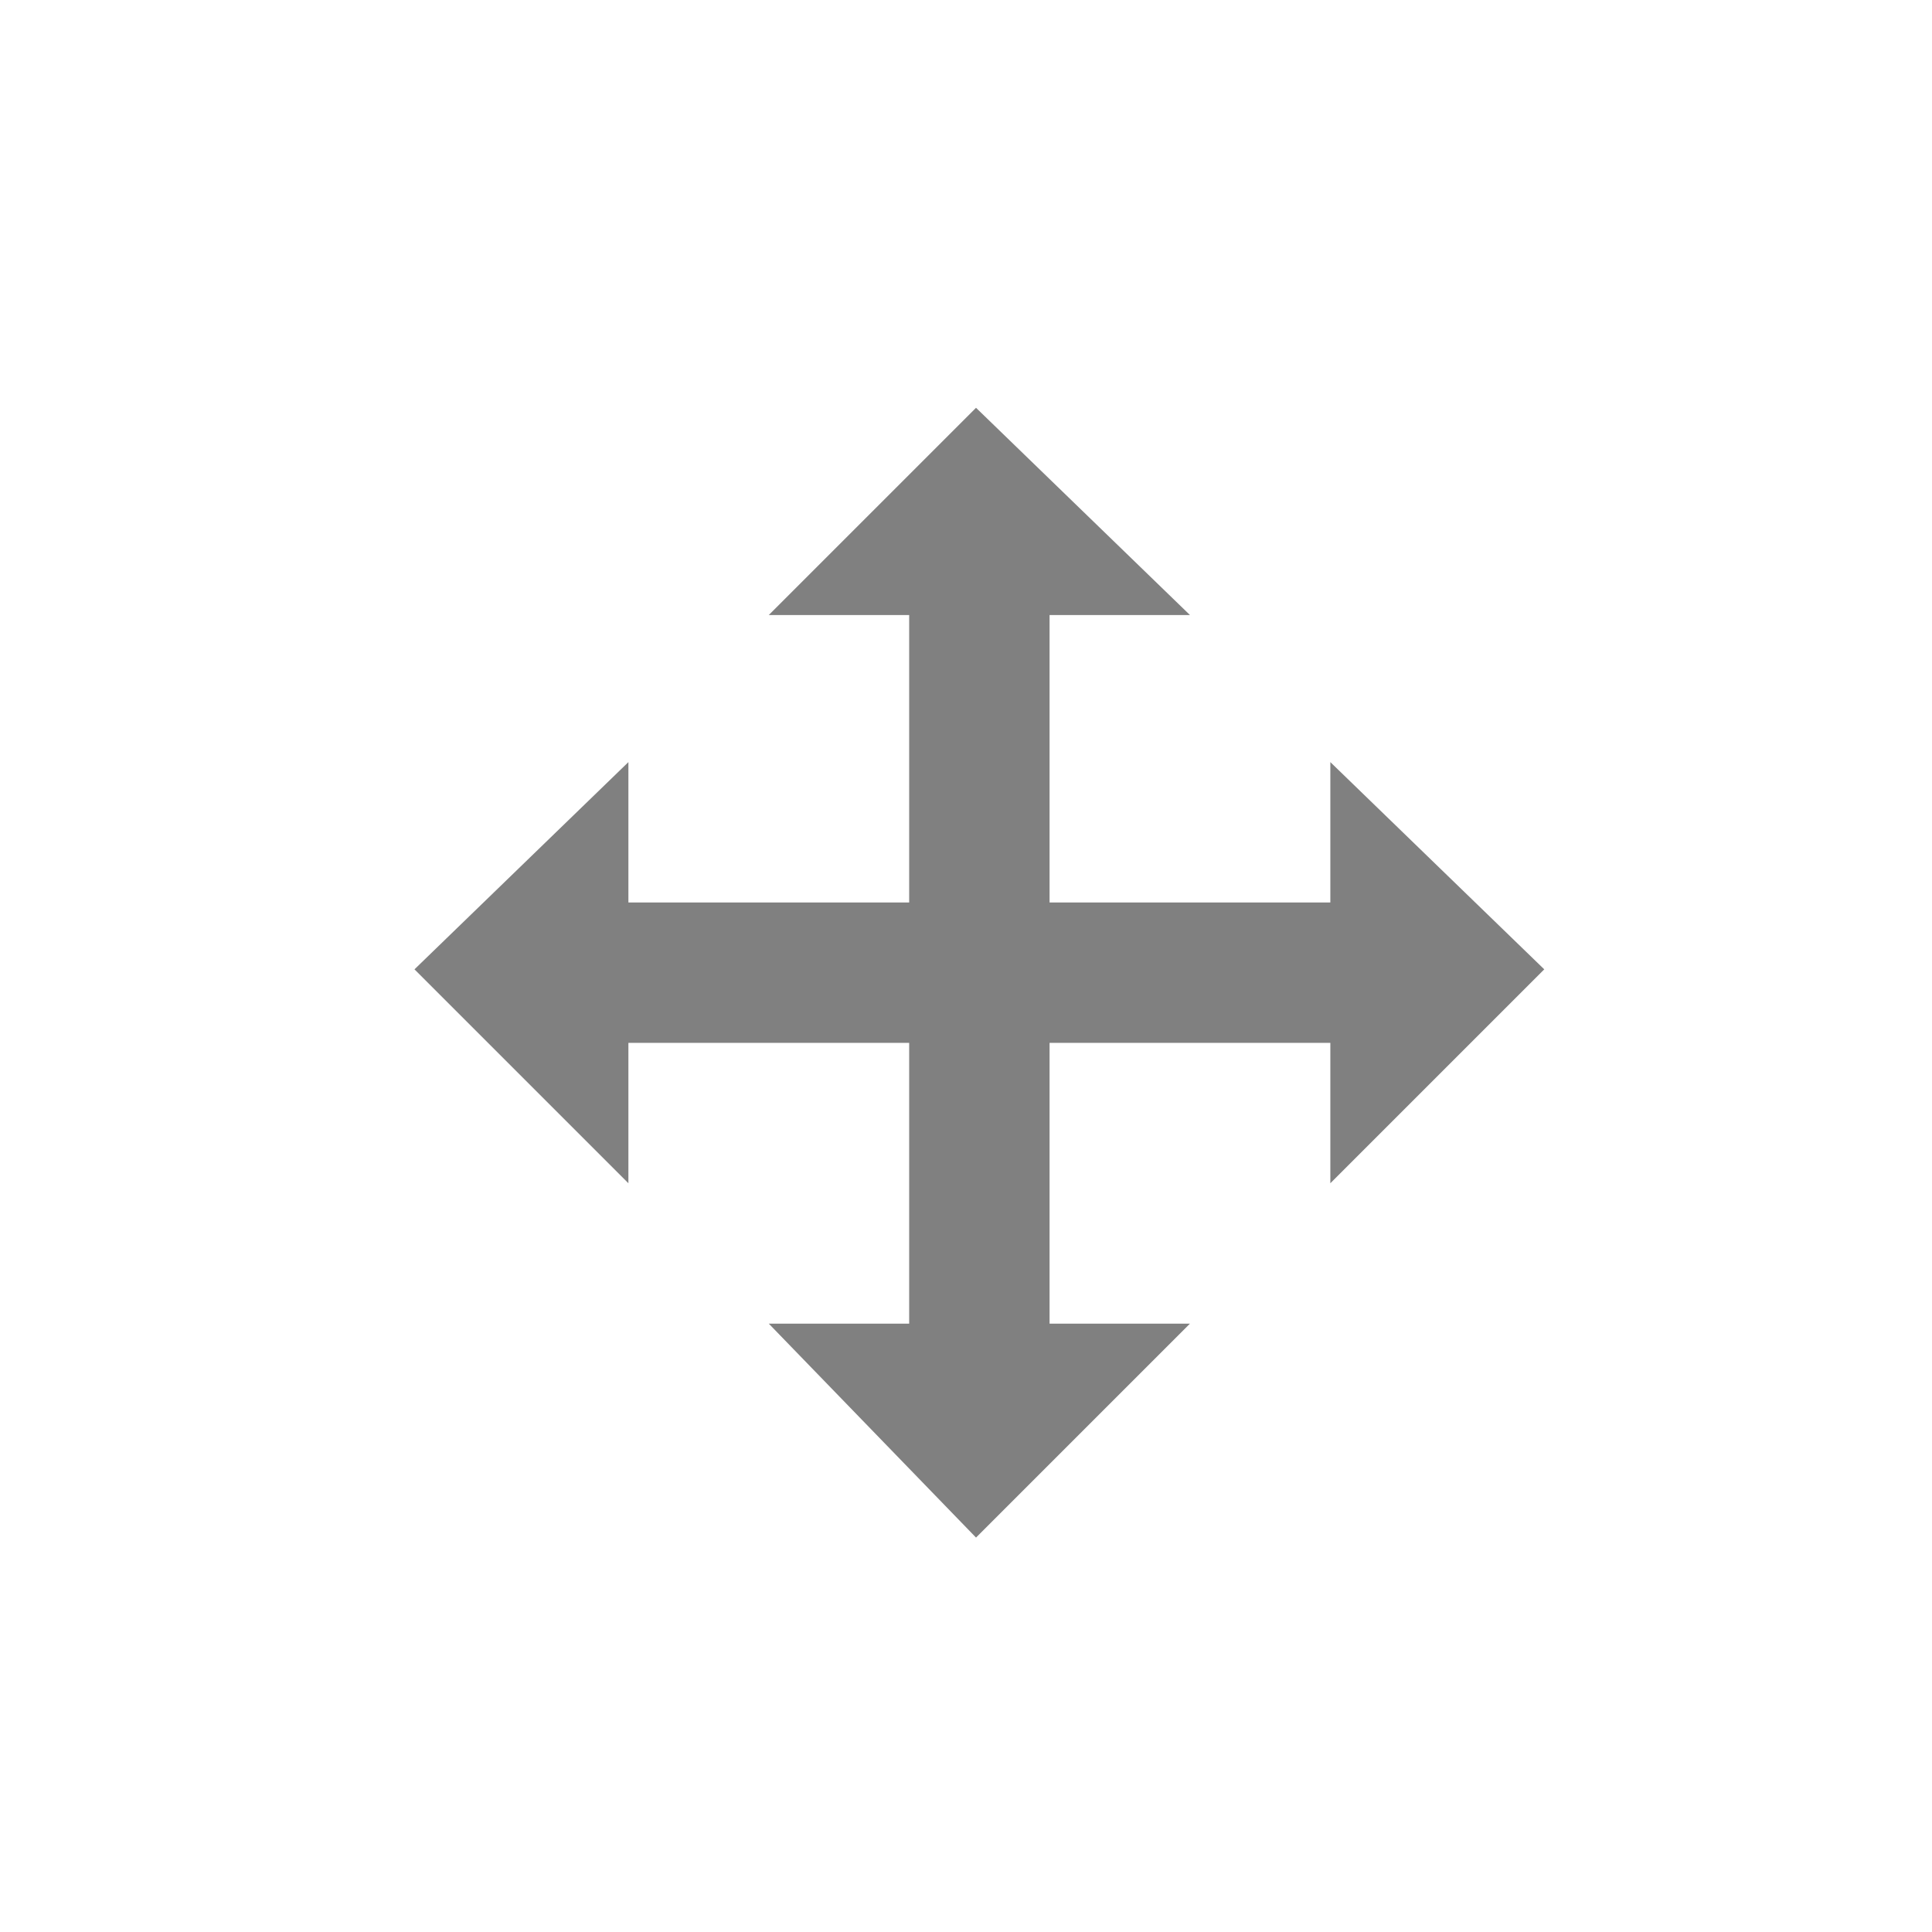
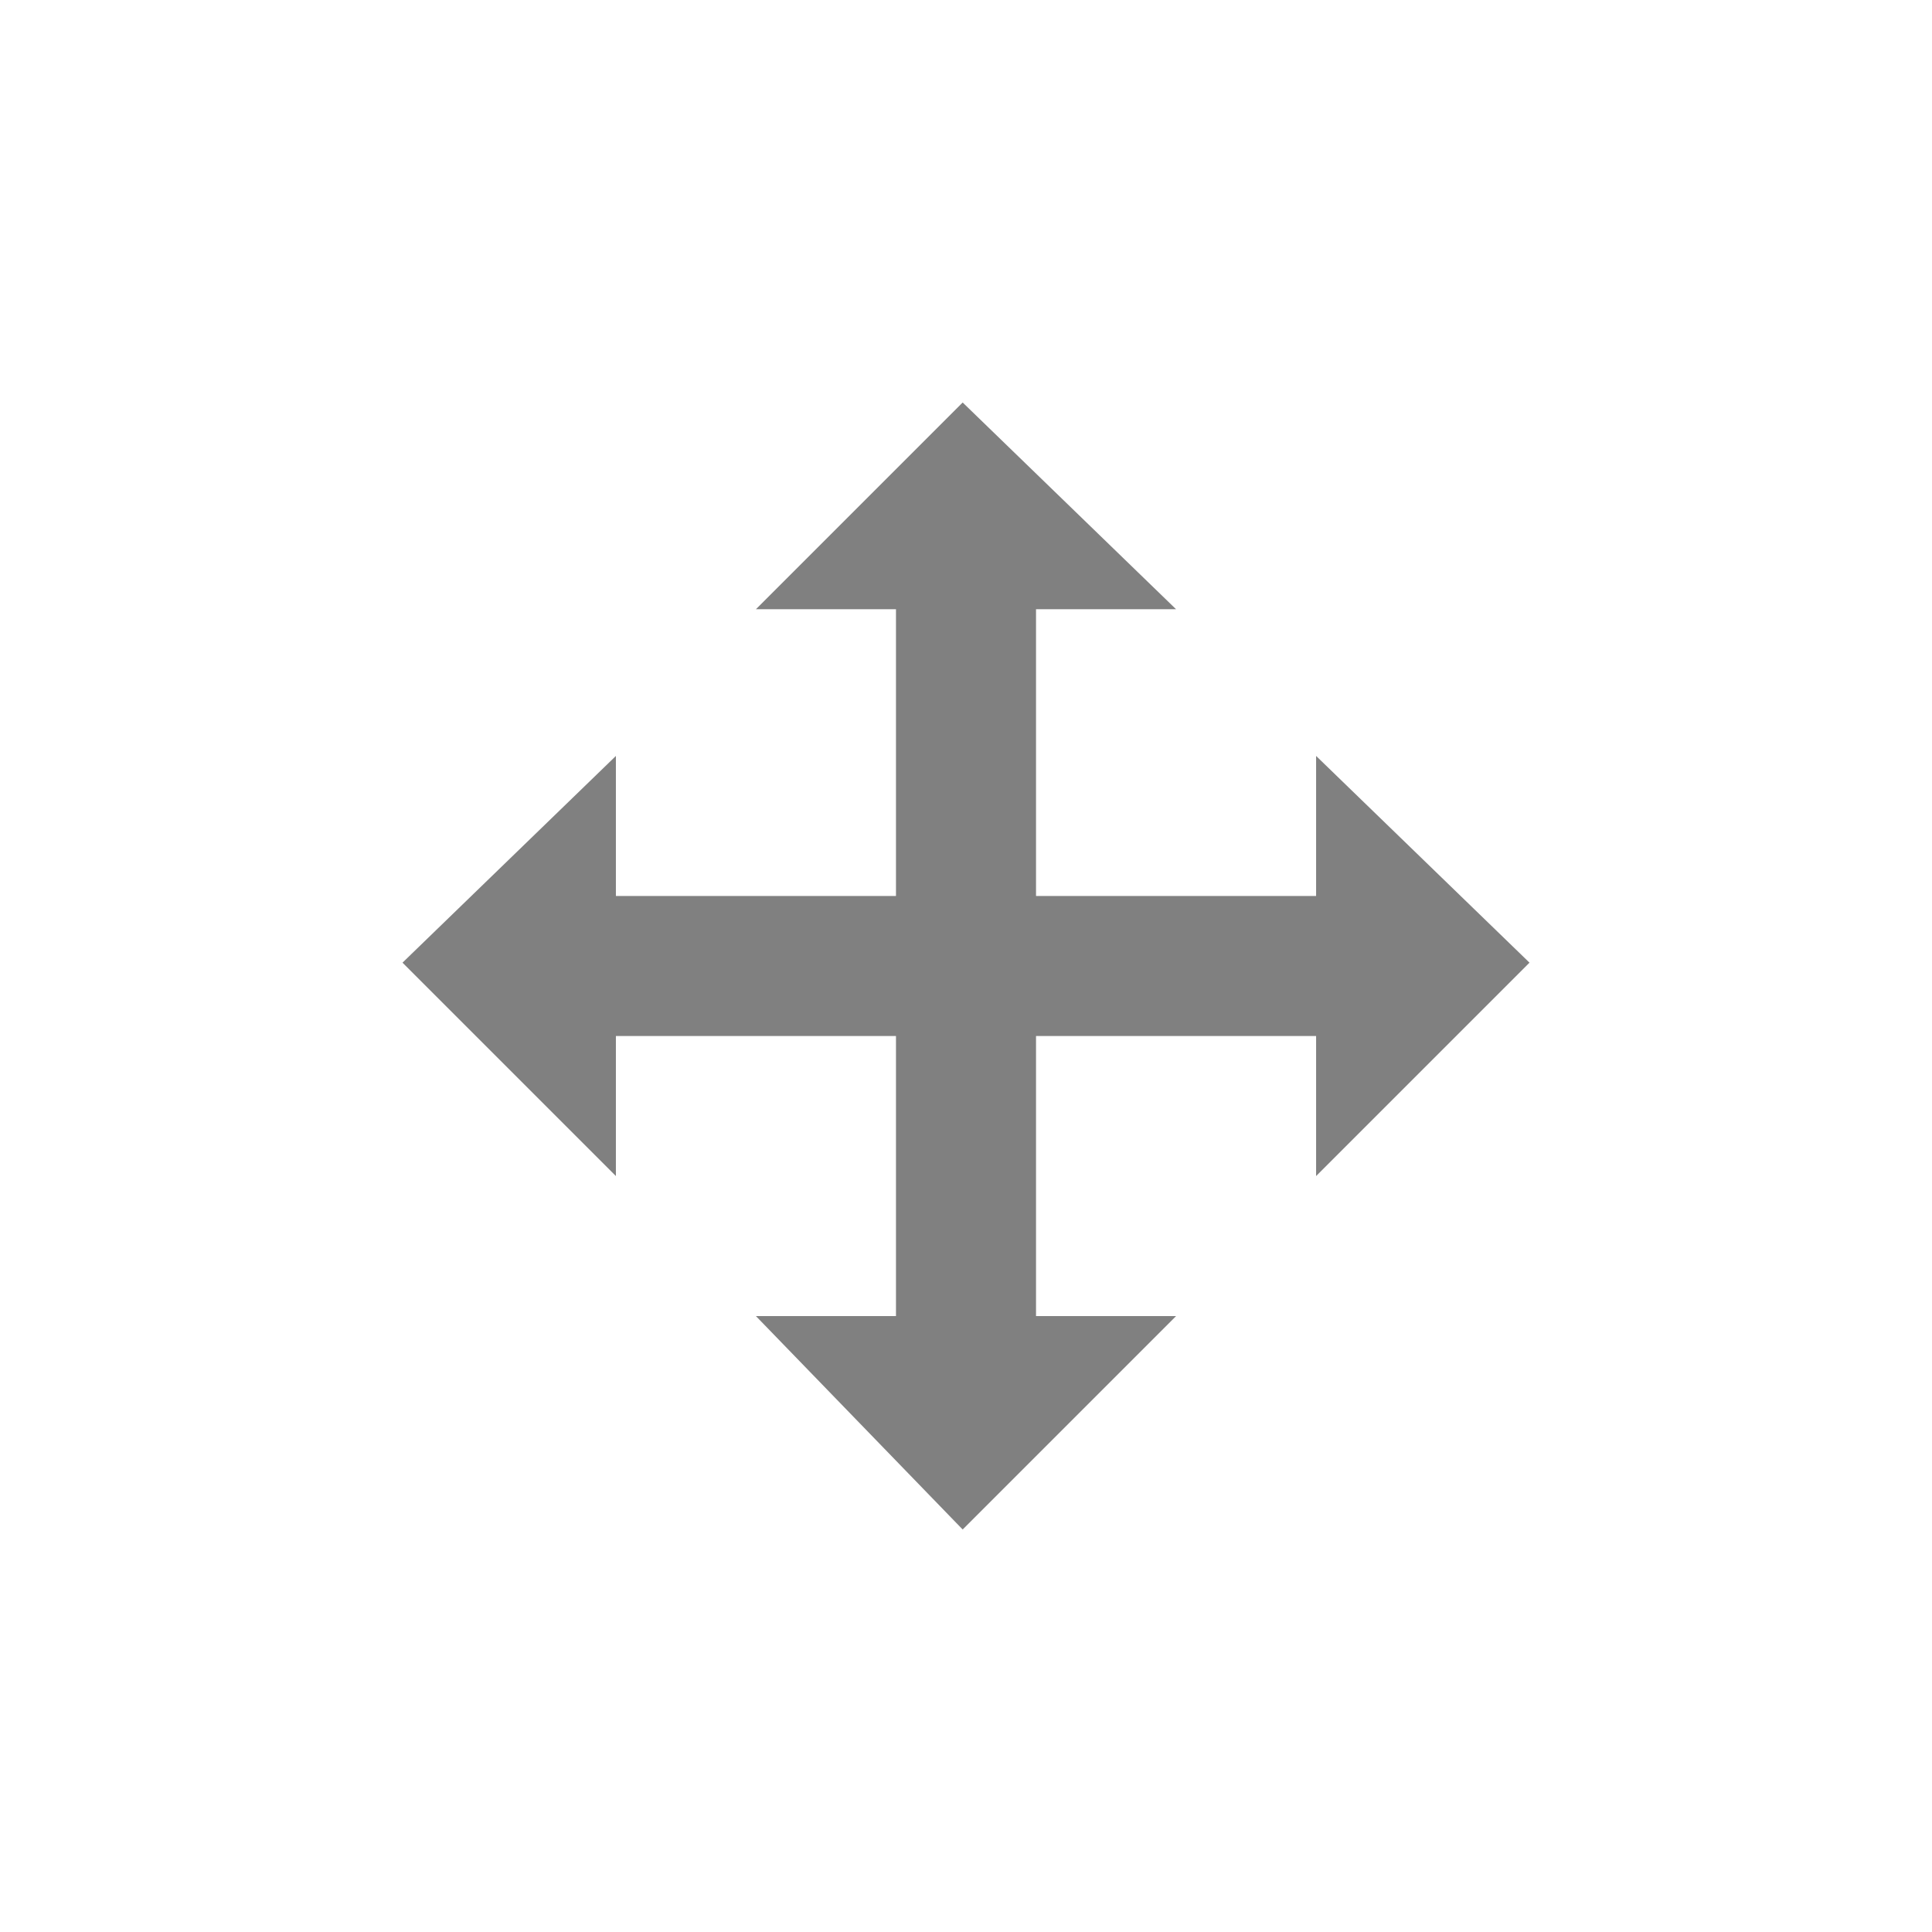
- <svg xmlns="http://www.w3.org/2000/svg" version="1.1" id="Calque_1" x="0px" y="0px" viewBox="0 0 28.9 28.9" style="enable-background:new 0 0 28.9 28.9;" xml:space="preserve">
-   <style type="text/css">
+ <svg xmlns="http://www.w3.org/2000/svg" version="1.1" id="Calque_1" x="0px" y="0px" viewBox="0 0 48 48" xml:space="preserve" width="48" height="48">
+   <defs id="defs15" />
+   <style type="text/css" id="style2">
	.st0{display:none;fill:#3D3D3D;}
	.st1{display:none;fill:#000100;}
	.st2{fill:#808080;}
</style>
-   <rect x="0.5" y="0.5" class="st0" width="27.9" height="27.9" />
-   <path class="st1" d="M28.9,28.9H0V0h28.9V28.9z M1,27.9h26.9V1H1V27.9z" />
-   <polygon class="st2" points="11.5,9.2 13.6,9.2 13.6,13.5 9.4,13.5 9.4,11.4 6.2,14.5 9.4,17.7 9.4,15.6 13.6,15.6 13.6,19.8   11.5,19.8 14.6,23 17.8,19.8 15.7,19.8 15.7,15.6 19.9,15.6 19.9,17.7 23.1,14.5 19.9,11.4 19.9,13.5 15.7,13.5 15.7,9.2 17.8,9.2   14.6,6.1 " />
+   <rect x="0.5" y="19.6" class="st0" width="27.9" height="27.9" id="rect6" style="display:none;fill:#3d3d3d" />
+   <path class="st1" d="M 28.9,48 H 0 V 19.1 H 28.9 Z M 1,47 H 27.9 V 20.1 H 1 Z" id="path8" style="display:none;fill:#000100" />
+   <g id="layer2" transform="translate(0,19.1)" style="display:none">
+     <rect style="display:inline;opacity:1;vector-effect:none;fill:#c6e3e0;fill-opacity:1;stroke:none;stroke-width:12.292;stroke-linecap:square;stroke-linejoin:miter;stroke-miterlimit:4;stroke-dasharray:none;stroke-dashoffset:0;stroke-opacity:1;paint-order:stroke fill markers" id="rect22" width="30" height="30" x="9" y="-10.1" />
+   </g>
+   <g id="layer1" style="display:inline" transform="translate(0,19.1)">
+     <polygon transform="matrix(1.656805,0,0,1.656805,-0.2721888,-19.20651)" class="st2" points="19.9,15.6 19.9,17.7 23.1,14.5 19.9,11.4 19.9,13.5 15.7,13.5 15.7,9.2 17.8,9.2 14.6,6.1 11.5,9.2 13.6,9.2 13.6,13.5 9.4,13.5 9.4,11.4 6.2,14.5 9.4,17.7 9.4,15.6 13.6,15.6 13.6,19.8 11.5,19.8 14.6,23 17.8,19.8 15.7,19.8 15.7,15.6 " id="polygon10" style="fill:#808080" />
+   </g>
</svg>
